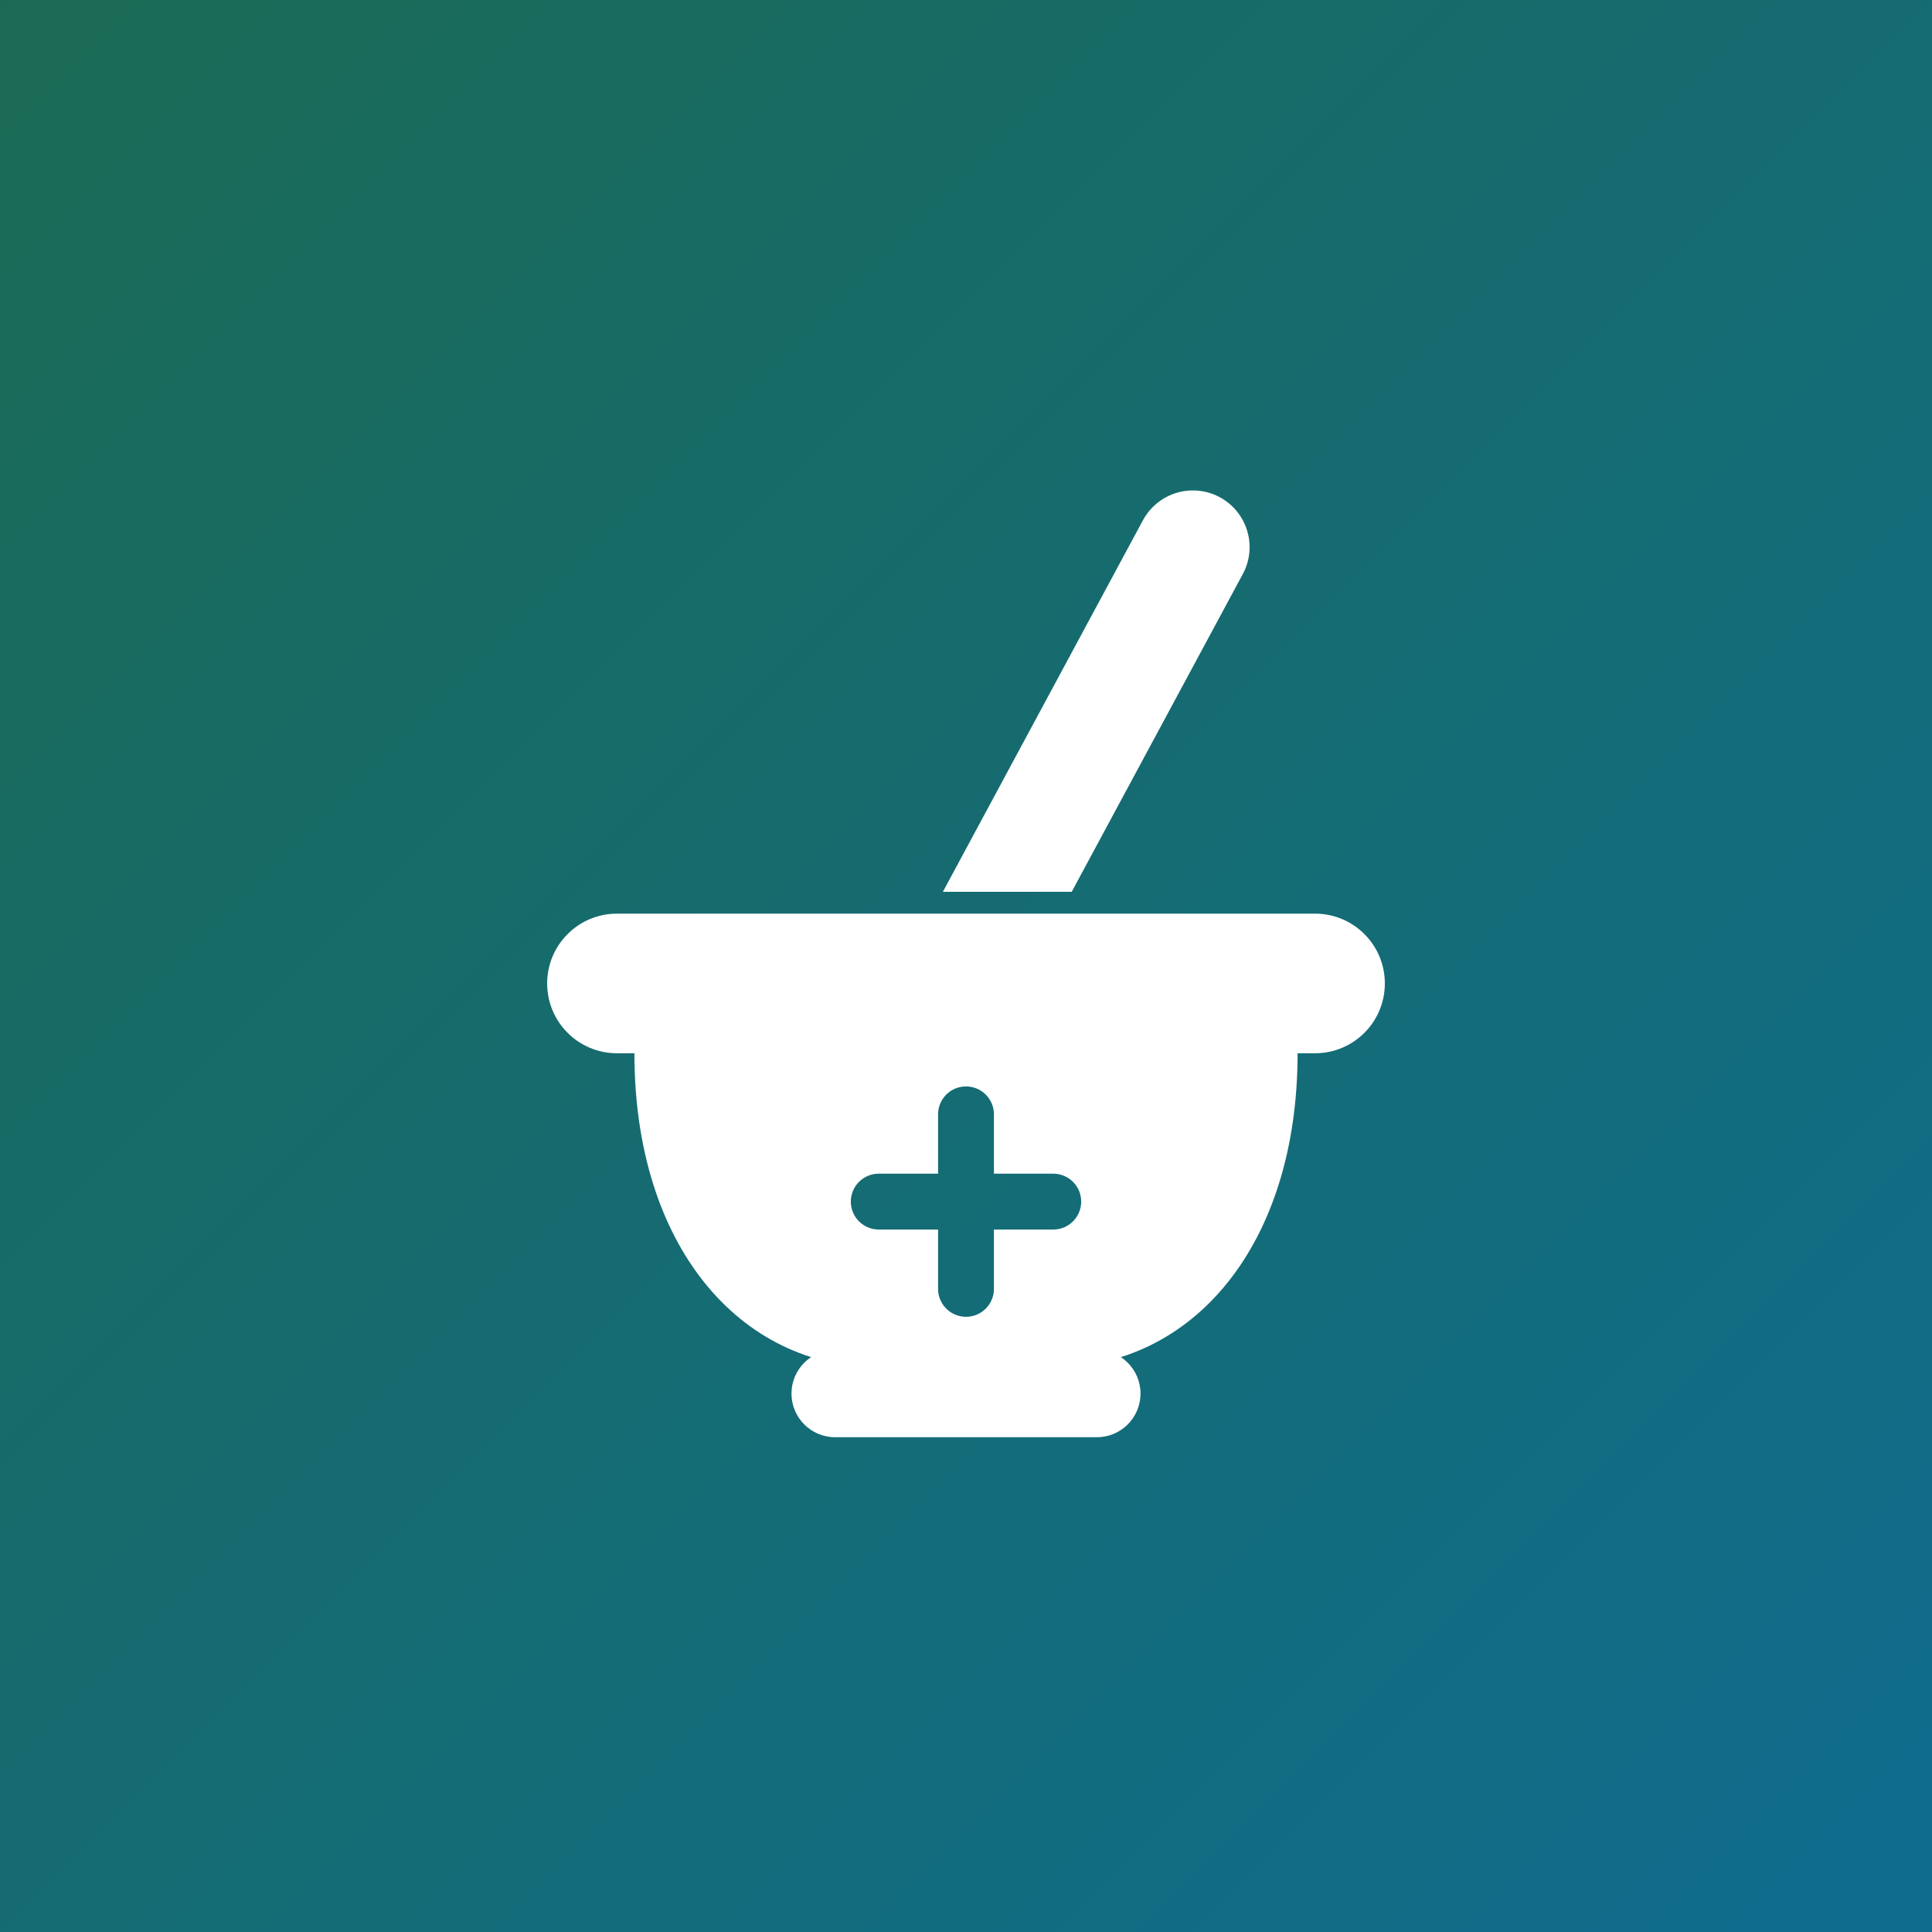
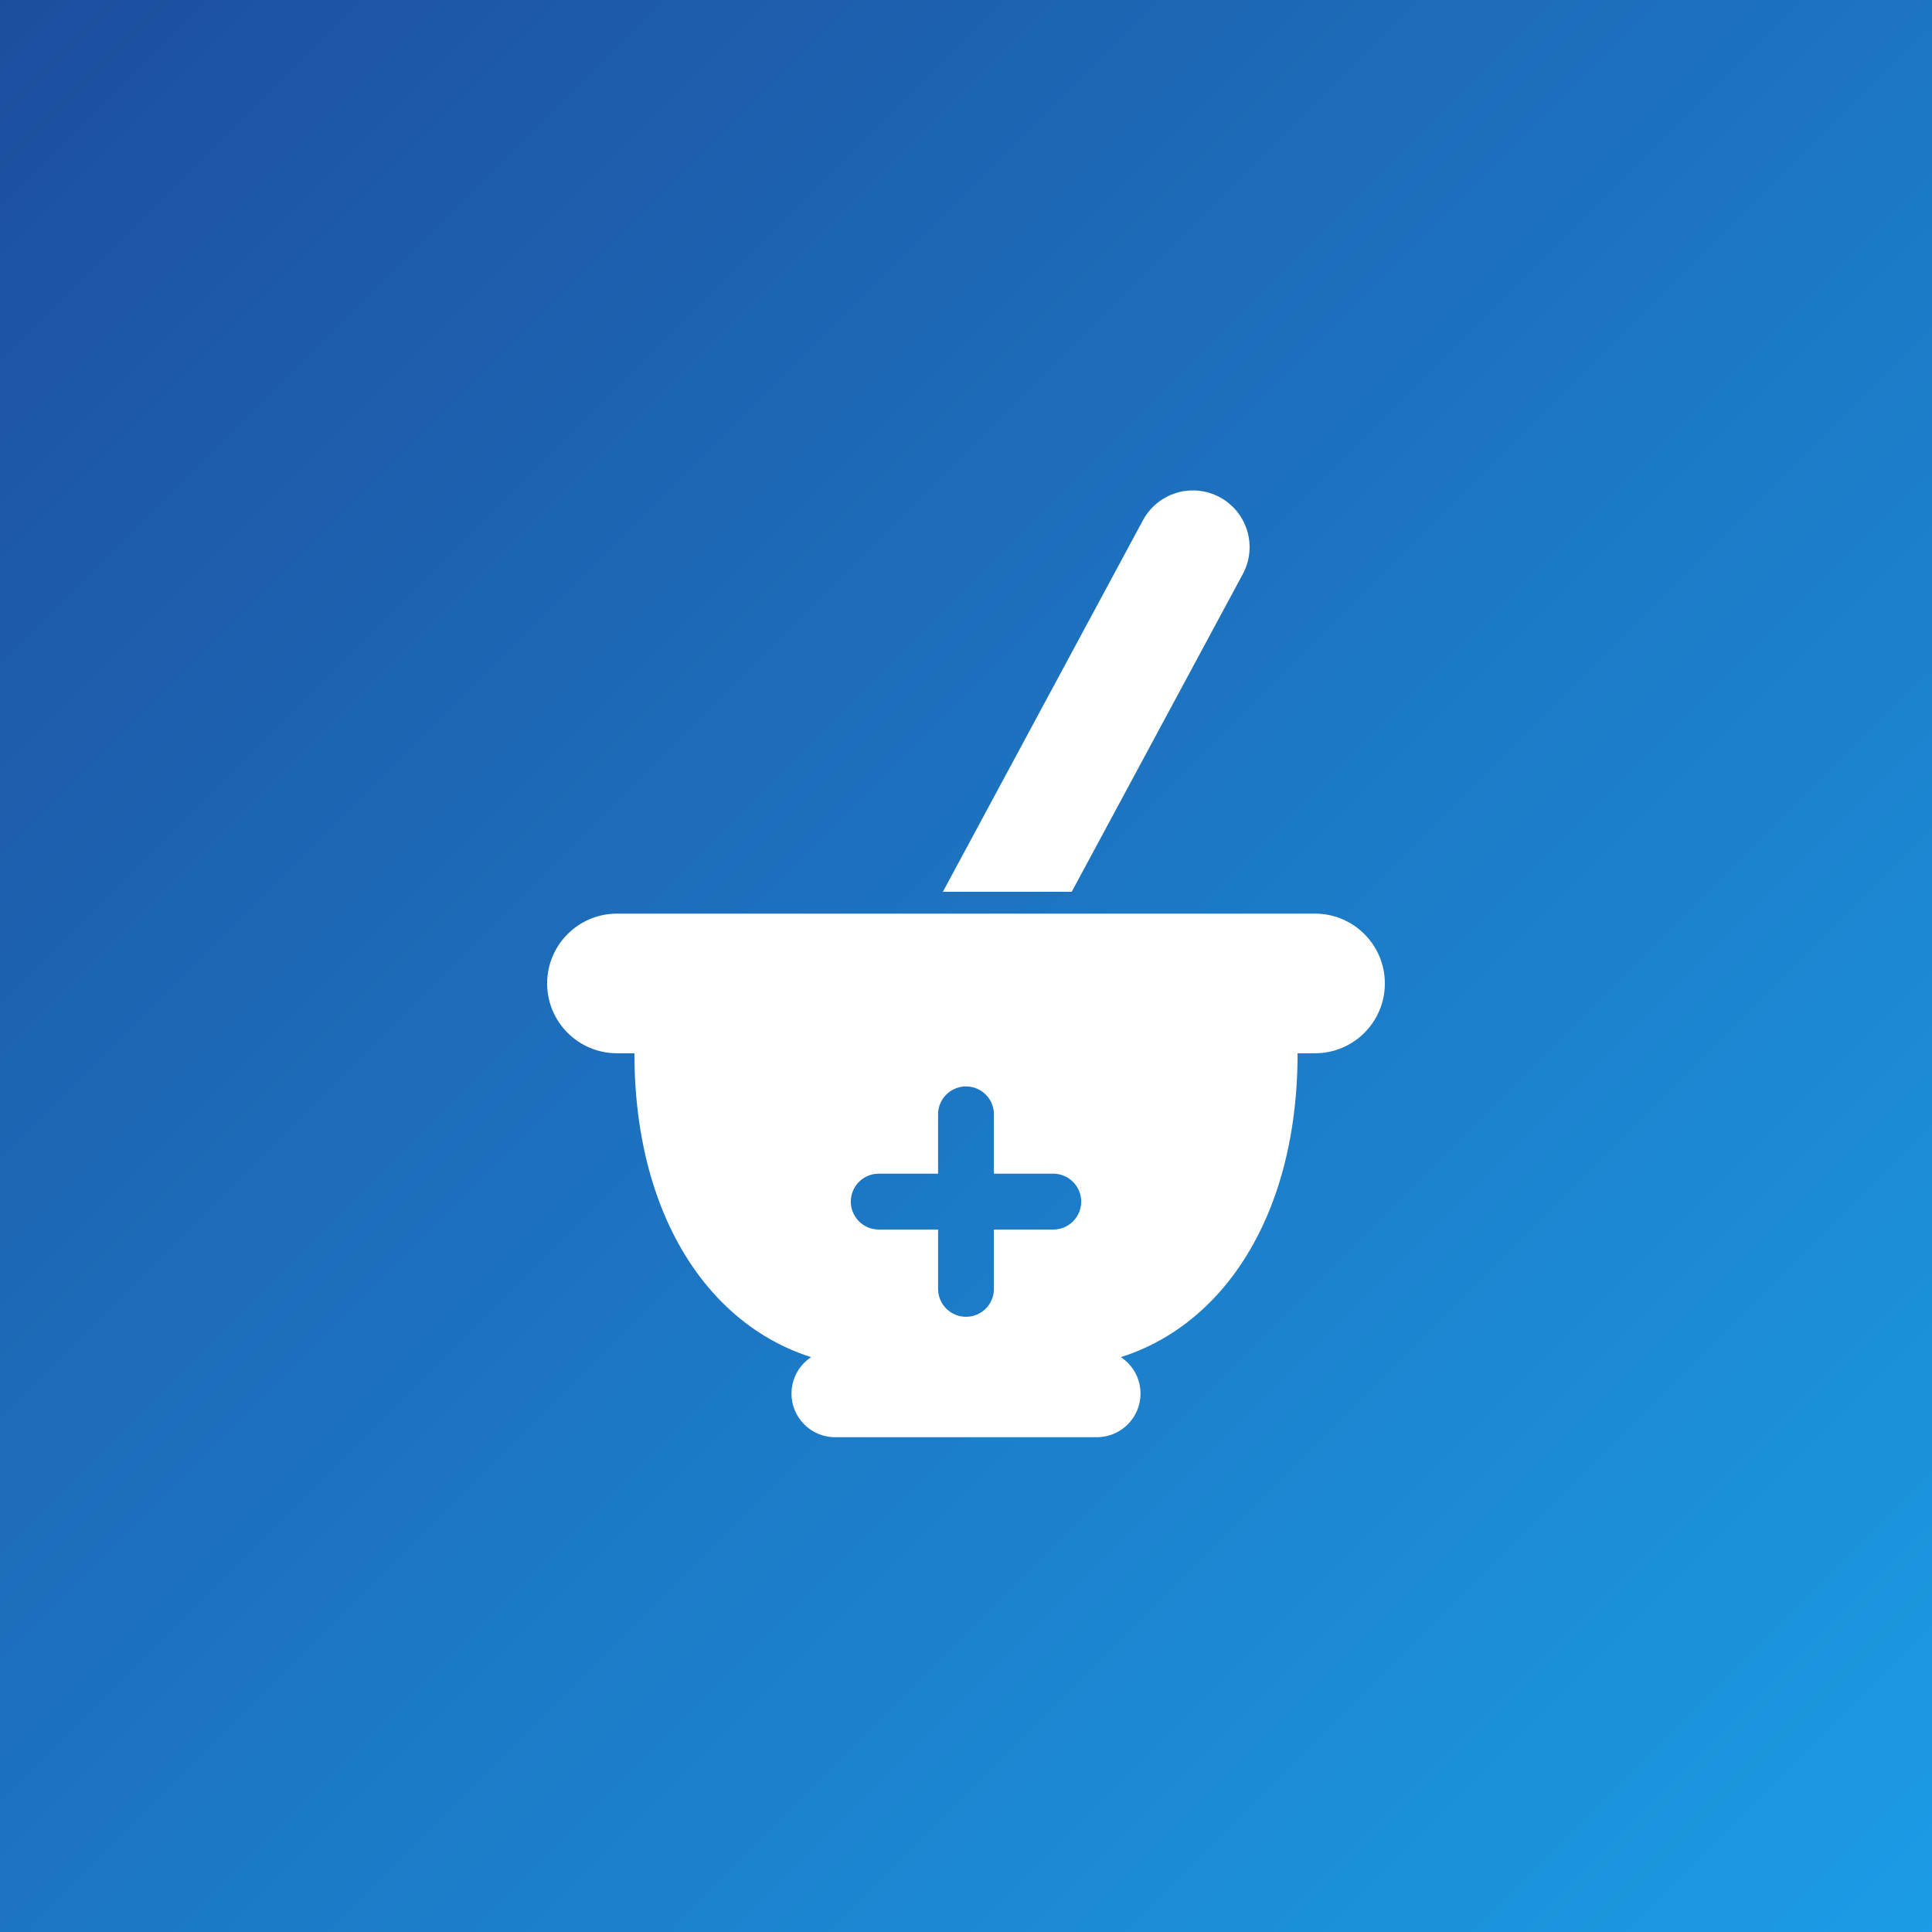
<svg xmlns="http://www.w3.org/2000/svg" viewBox="0 0 512 512">
  <defs>
    <linearGradient id="g" x1="0" y1="0" x2="1" y2="1">
-       <stop offset="0" stop-color="#1B6B54" />
-       <stop offset="1" stop-color="#0F6C8F" />
+       <stop offset="0" stop-color="#1D4E9E" />
+       <stop offset="1" stop-color="#1C9CE6" />
    </linearGradient>
    <mask id="m" maskUnits="userSpaceOnUse" x="0" y="0" width="64" height="64">
      <rect width="64" height="64" fill="#000" />
      <path d="M45 8 31 34" stroke="#fff" stroke-width="6.5" stroke-linecap="round" fill="none" />
      <rect x="6.75" y="27.75" width="50.5" height="10.5" rx="5.25" fill="#000" />
      <rect x="8" y="29" width="48" height="8" rx="4" fill="#fff" />
      <path d="M13 37c0 11 6 18 14 18h10c8 0 14-7 14-18Z" fill="#fff" />
      <rect x="22" y="54" width="20" height="5" rx="2.5" fill="#fff" />
      <rect x="13.2" y="36" width="37.6" height="2" fill="#fff" />
      <path d="M32 40.5v10M27 45.5h10" stroke="#000" stroke-width="3.2" stroke-linecap="round" fill="none" />
    </mask>
  </defs>
  <rect width="512" height="512" fill="url(#g)" />
  <g transform="translate(108 108) scale(4.625)">
    <rect width="64" height="64" fill="#fff" mask="url(#m)" />
  </g>
</svg>
